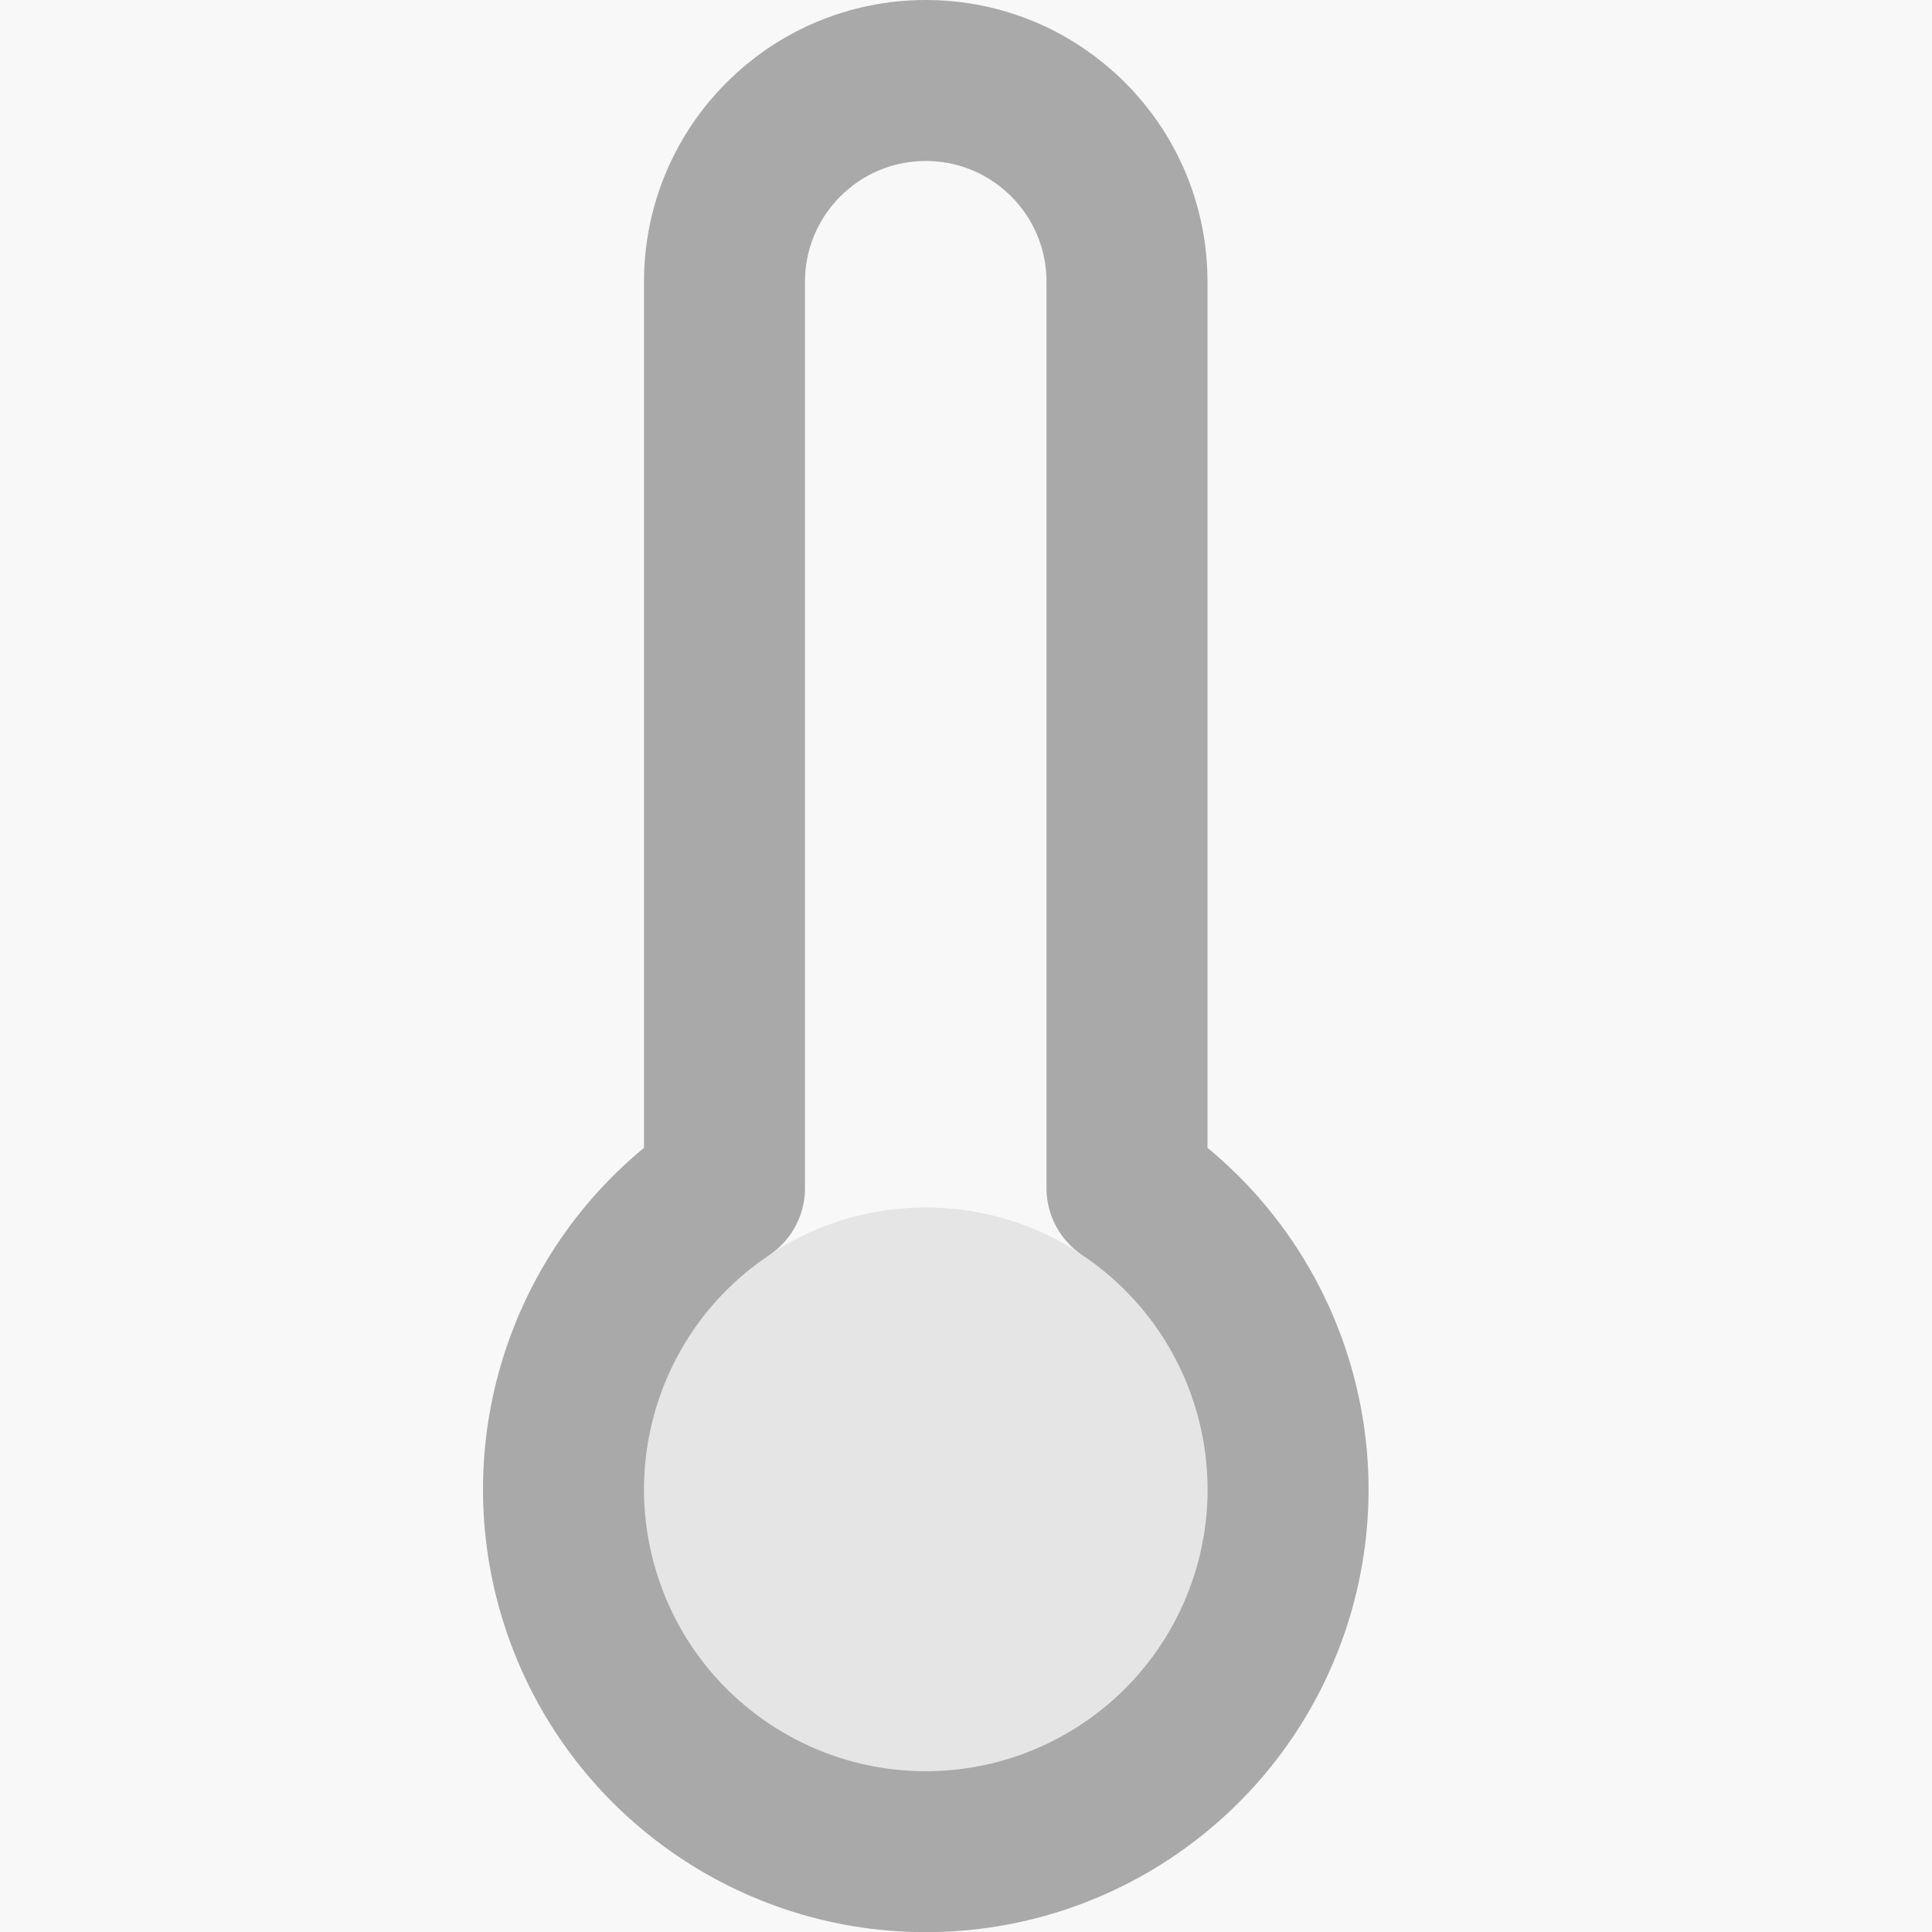
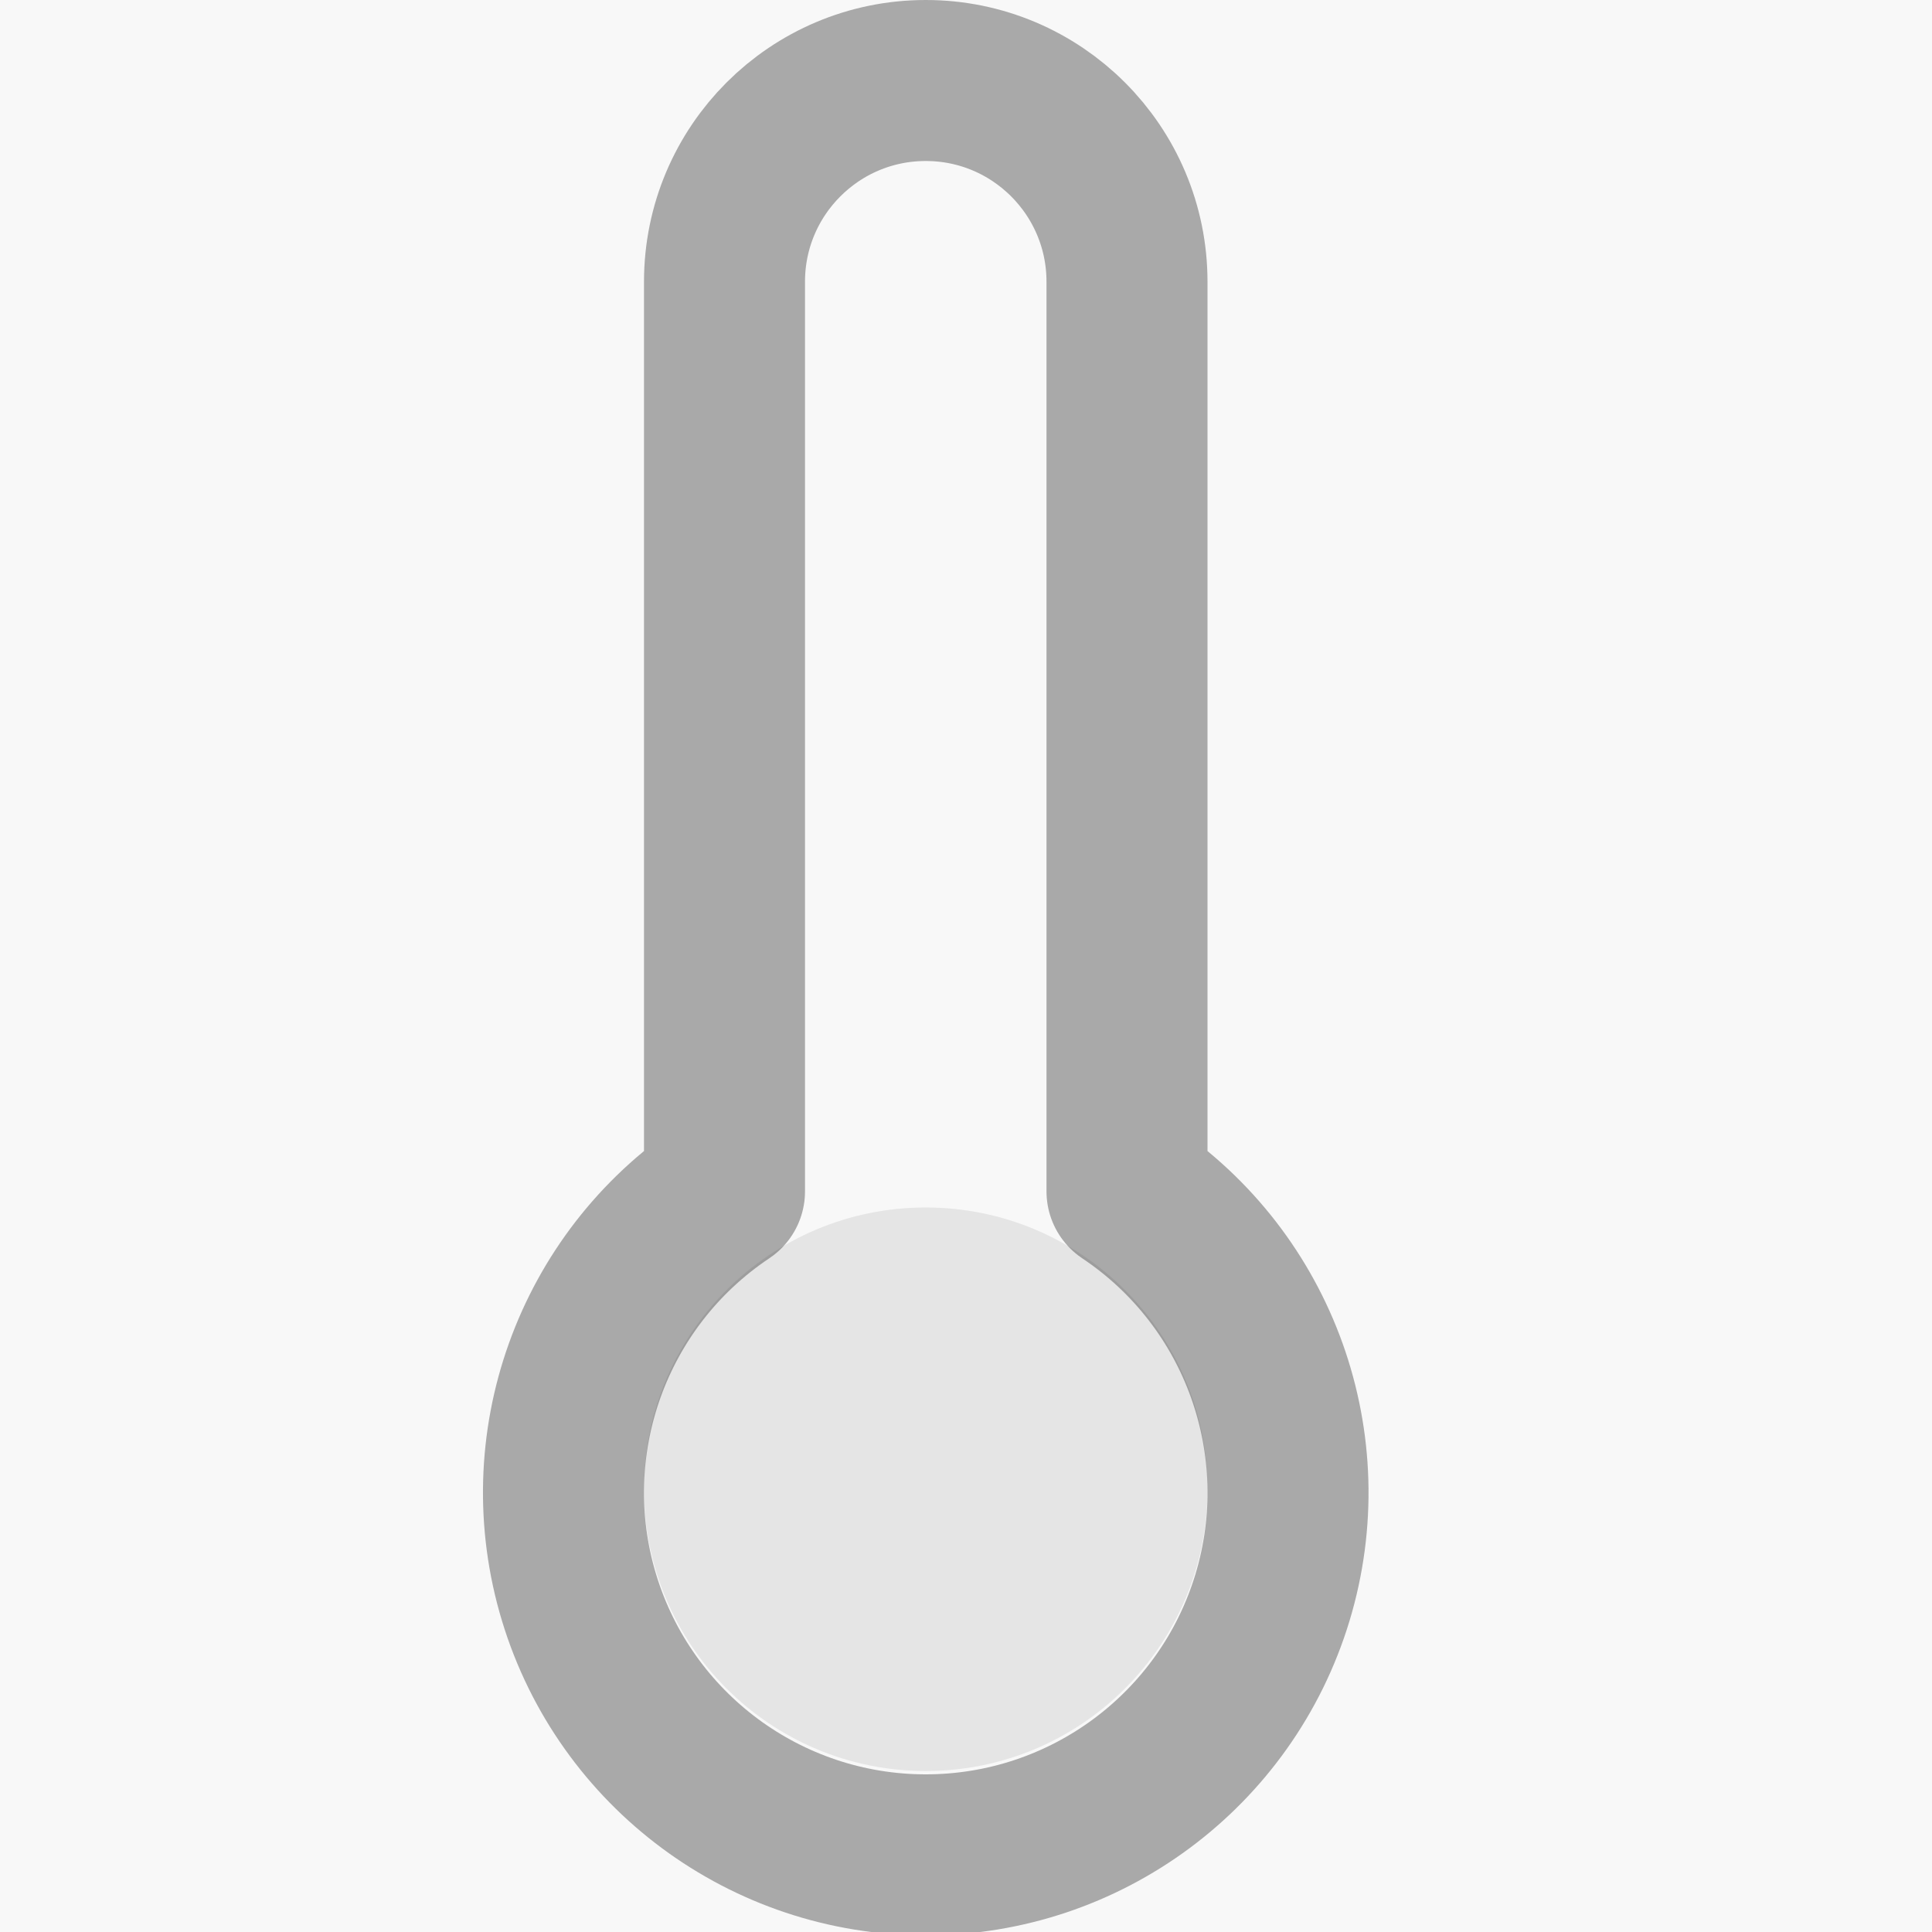
- <svg xmlns="http://www.w3.org/2000/svg" width="24px" height="24px" viewBox="0 0 24 24" version="1.1">
-   <defs />
-   <g id="Final" stroke="none" stroke-width="1" fill="none" fill-rule="evenodd">
-     <g id="v1-2-1-home-dashboard" transform="translate(-464, -269)">
-       <rect fill="#F8F8F8" x="0" y="0" width="1366" height="768" />
-       <g id="status" transform="translate(39, 195)">
-         <g id="Group" transform="translate(1, 40)">
-           <g id="Widget" transform="translate(410, 20)">
-             <g id="icon_temperature" transform="translate(14, 14)">
-               <rect id="Rectangle" fill-rule="nonzero" x="0" y="0" width="24" height="24" />
-               <path d="M14,14.76 L14,3.5 C14,2.119 12.881,1 11.5,1 C10.12,1 9,2.119 9,3.5 L9,14.76 C7.352,15.861 6.619,17.911 7.194,19.808 C7.769,21.705 9.518,23.002 11.5,23.002 C13.482,23.002 15.231,21.705 15.807,19.808 C16.382,17.911 15.648,15.861 14,14.76 Z" id="Shape" stroke-opacity="0.4" stroke="#333333" stroke-width="2" stroke-linecap="round" stroke-linejoin="round" />
-               <circle id="Oval-2" fill-opacity="0.1" fill="#333333" fill-rule="nonzero" cx="11.5" cy="18.5" r="3.5" />
-             </g>
-           </g>
-         </g>
-       </g>
+ <svg xmlns="http://www.w3.org/2000/svg" width="24" height="24">
+   <g fill="none" fill-rule="evenodd">
+     <path fill="#F8F8F8" d="M-464-269H902v768H-464z" />
+     <g>
+       <path d="M0 0h24v24H0z" />
+       <path stroke="#333" stroke-linecap="round" stroke-linejoin="round" stroke-opacity=".4" stroke-width="2" d="M14 14.8V3.5a2.5 2.5 0 1 0-5 0v11.3a4.5 4.5 0 1 0 5 0Z" />
+       <circle cx="11.5" cy="18.5" r="3.5" fill="#333" fill-opacity=".1" fill-rule="nonzero" />
    </g>
  </g>
</svg>
